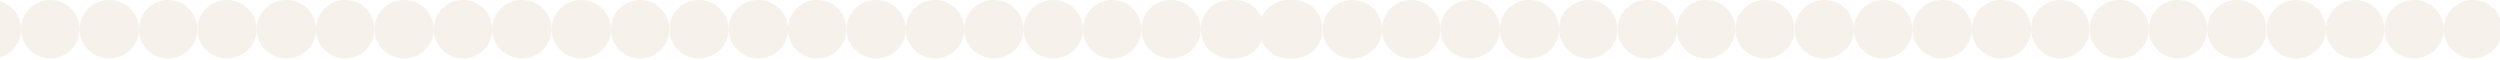
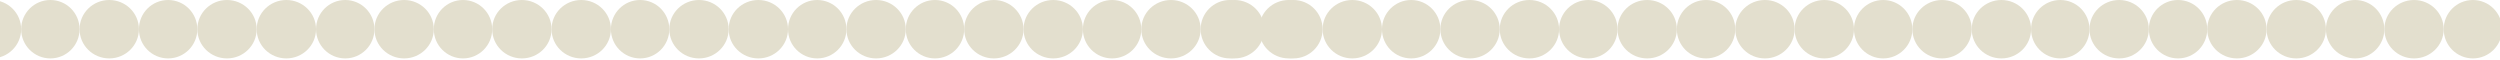
<svg xmlns="http://www.w3.org/2000/svg" width="1440" height="34" viewBox="0 0 1440 34" fill="none">
-   <ellipse cx="-4.907" cy="16.822" rx="17.093" ry="16.822" fill="#F6F1EB" />
-   <circle cx="29.008" cy="16.822" r="16.822" fill="#F6F1EB" />
-   <ellipse cx="62.923" cy="16.822" rx="17.093" ry="16.822" fill="#F6F1EB" />
-   <circle cx="96.838" cy="16.822" r="16.822" fill="#F6F1EB" />
-   <ellipse cx="130.753" cy="16.822" rx="17.093" ry="16.822" fill="#F6F1EB" />
-   <ellipse cx="164.94" cy="16.822" rx="17.093" ry="16.822" fill="#F6F1EB" />
-   <circle cx="198.855" cy="16.822" r="16.822" fill="#F6F1EB" />
-   <ellipse cx="232.77" cy="16.822" rx="17.093" ry="16.822" fill="#F6F1EB" />
-   <circle cx="266.685" cy="16.822" r="16.822" fill="#F6F1EB" />
-   <ellipse cx="436.803" cy="16.822" rx="17.093" ry="16.822" fill="#F6F1EB" />
-   <ellipse cx="674.48" cy="16.822" rx="17.093" ry="16.822" fill="#F6F1EB" />
-   <ellipse cx="300.6" cy="16.822" rx="17.093" ry="16.822" fill="#F6F1EB" />
-   <circle cx="470.718" cy="16.822" r="16.822" fill="#F6F1EB" />
-   <circle cx="708.395" cy="16.822" r="16.822" fill="#F6F1EB" />
-   <ellipse cx="334.787" cy="16.822" rx="17.093" ry="16.822" fill="#F6F1EB" />
-   <ellipse cx="504.633" cy="16.822" rx="17.093" ry="16.822" fill="#F6F1EB" />
-   <ellipse cx="742.31" cy="16.822" rx="17.093" ry="16.822" fill="#F6F1EB" />
-   <circle cx="368.702" cy="16.822" r="16.822" fill="#F6F1EB" />
-   <ellipse cx="606.65" cy="16.822" rx="17.093" ry="16.822" fill="#F6F1EB" />
-   <circle cx="538.548" cy="16.822" r="16.822" fill="#F6F1EB" />
-   <ellipse cx="402.617" cy="16.822" rx="17.093" ry="16.822" fill="#F6F1EB" />
-   <circle cx="640.565" cy="16.822" r="16.822" fill="#F6F1EB" />
-   <ellipse cx="572.463" cy="16.822" rx="17.093" ry="16.822" fill="#F6F1EB" />
-   <ellipse cx="711.093" cy="16.822" rx="17.093" ry="16.822" fill="#F6F1EB" />
-   <circle cx="745.008" cy="16.822" r="16.822" fill="#F6F1EB" />
-   <ellipse cx="778.923" cy="16.822" rx="17.093" ry="16.822" fill="#F6F1EB" />
-   <circle cx="812.839" cy="16.822" r="16.822" fill="#F6F1EB" />
-   <ellipse cx="846.753" cy="16.822" rx="17.093" ry="16.822" fill="#F6F1EB" />
-   <ellipse cx="880.94" cy="16.822" rx="17.093" ry="16.822" fill="#F6F1EB" />
-   <circle cx="914.855" cy="16.822" r="16.822" fill="#F6F1EB" />
-   <ellipse cx="948.77" cy="16.822" rx="17.093" ry="16.822" fill="#F6F1EB" />
-   <circle cx="982.685" cy="16.822" r="16.822" fill="#F6F1EB" />
-   <ellipse cx="1152.8" cy="16.822" rx="17.093" ry="16.822" fill="#F6F1EB" />
-   <ellipse cx="1390.48" cy="16.822" rx="17.093" ry="16.822" fill="#F6F1EB" />
-   <ellipse cx="1016.6" cy="16.822" rx="17.093" ry="16.822" fill="#F6F1EB" />
-   <circle cx="1186.72" cy="16.822" r="16.822" fill="#F6F1EB" />
-   <circle cx="1424.39" cy="16.822" r="16.822" fill="#F6F1EB" />
-   <ellipse cx="1050.79" cy="16.822" rx="17.093" ry="16.822" fill="#F6F1EB" />
-   <ellipse cx="1220.63" cy="16.822" rx="17.093" ry="16.822" fill="#F6F1EB" />
-   <circle cx="1084.7" cy="16.822" r="16.822" fill="#F6F1EB" />
-   <ellipse cx="1322.65" cy="16.822" rx="17.093" ry="16.822" fill="#F6F1EB" />
-   <circle cx="1254.55" cy="16.822" r="16.822" fill="#F6F1EB" />
-   <ellipse cx="1118.62" cy="16.822" rx="17.093" ry="16.822" fill="#F6F1EB" />
-   <circle cx="1356.56" cy="16.822" r="16.822" fill="#F6F1EB" />
-   <ellipse cx="1288.46" cy="16.822" rx="17.093" ry="16.822" fill="#F6F1EB" />
+   <ellipse cx="-4.907" cy="16.822" rx="17.093" ry="16.822" fill="#E3DFCE" />
+   <circle cx="29.008" cy="16.822" r="16.822" fill="#E3DFCE" />
+   <ellipse cx="62.923" cy="16.822" rx="17.093" ry="16.822" fill="#E3DFCE" />
+   <circle cx="96.838" cy="16.822" r="16.822" fill="#E3DFCE" />
+   <ellipse cx="130.753" cy="16.822" rx="17.093" ry="16.822" fill="#E3DFCE" />
+   <ellipse cx="164.94" cy="16.822" rx="17.093" ry="16.822" fill="#E3DFCE" />
+   <circle cx="198.855" cy="16.822" r="16.822" fill="#E3DFCE" />
+   <ellipse cx="232.77" cy="16.822" rx="17.093" ry="16.822" fill="#E3DFCE" />
+   <circle cx="266.685" cy="16.822" r="16.822" fill="#E3DFCE" />
+   <ellipse cx="436.803" cy="16.822" rx="17.093" ry="16.822" fill="#E3DFCE" />
+   <ellipse cx="674.48" cy="16.822" rx="17.093" ry="16.822" fill="#E3DFCE" />
+   <ellipse cx="300.6" cy="16.822" rx="17.093" ry="16.822" fill="#E3DFCE" />
+   <circle cx="470.718" cy="16.822" r="16.822" fill="#E3DFCE" />
+   <circle cx="708.395" cy="16.822" r="16.822" fill="#E3DFCE" />
+   <ellipse cx="334.787" cy="16.822" rx="17.093" ry="16.822" fill="#E3DFCE" />
+   <ellipse cx="504.633" cy="16.822" rx="17.093" ry="16.822" fill="#E3DFCE" />
+   <ellipse cx="742.31" cy="16.822" rx="17.093" ry="16.822" fill="#E3DFCE" />
+   <circle cx="368.702" cy="16.822" r="16.822" fill="#E3DFCE" />
+   <ellipse cx="606.65" cy="16.822" rx="17.093" ry="16.822" fill="#E3DFCE" />
+   <circle cx="538.548" cy="16.822" r="16.822" fill="#E3DFCE" />
+   <ellipse cx="402.617" cy="16.822" rx="17.093" ry="16.822" fill="#E3DFCE" />
+   <circle cx="640.565" cy="16.822" r="16.822" fill="#E3DFCE" />
+   <ellipse cx="572.463" cy="16.822" rx="17.093" ry="16.822" fill="#E3DFCE" />
+   <ellipse cx="711.093" cy="16.822" rx="17.093" ry="16.822" fill="#E3DFCE" />
+   <circle cx="745.008" cy="16.822" r="16.822" fill="#E3DFCE" />
+   <ellipse cx="778.923" cy="16.822" rx="17.093" ry="16.822" fill="#E3DFCE" />
+   <circle cx="812.839" cy="16.822" r="16.822" fill="#E3DFCE" />
+   <ellipse cx="846.753" cy="16.822" rx="17.093" ry="16.822" fill="#E3DFCE" />
+   <ellipse cx="880.94" cy="16.822" rx="17.093" ry="16.822" fill="#E3DFCE" />
+   <circle cx="914.855" cy="16.822" r="16.822" fill="#E3DFCE" />
+   <ellipse cx="948.77" cy="16.822" rx="17.093" ry="16.822" fill="#E3DFCE" />
+   <circle cx="982.685" cy="16.822" r="16.822" fill="#E3DFCE" />
+   <ellipse cx="1152.8" cy="16.822" rx="17.093" ry="16.822" fill="#E3DFCE" />
+   <ellipse cx="1390.48" cy="16.822" rx="17.093" ry="16.822" fill="#E3DFCE" />
+   <ellipse cx="1016.6" cy="16.822" rx="17.093" ry="16.822" fill="#E3DFCE" />
+   <circle cx="1186.72" cy="16.822" r="16.822" fill="#E3DFCE" />
+   <circle cx="1424.39" cy="16.822" r="16.822" fill="#E3DFCE" />
+   <ellipse cx="1050.79" cy="16.822" rx="17.093" ry="16.822" fill="#E3DFCE" />
+   <ellipse cx="1220.63" cy="16.822" rx="17.093" ry="16.822" fill="#E3DFCE" />
+   <circle cx="1084.7" cy="16.822" r="16.822" fill="#E3DFCE" />
+   <ellipse cx="1322.65" cy="16.822" rx="17.093" ry="16.822" fill="#E3DFCE" />
+   <circle cx="1254.55" cy="16.822" r="16.822" fill="#E3DFCE" />
+   <ellipse cx="1118.62" cy="16.822" rx="17.093" ry="16.822" fill="#E3DFCE" />
+   <circle cx="1356.56" cy="16.822" r="16.822" fill="#E3DFCE" />
+   <ellipse cx="1288.46" cy="16.822" rx="17.093" ry="16.822" fill="#E3DFCE" />
</svg>
